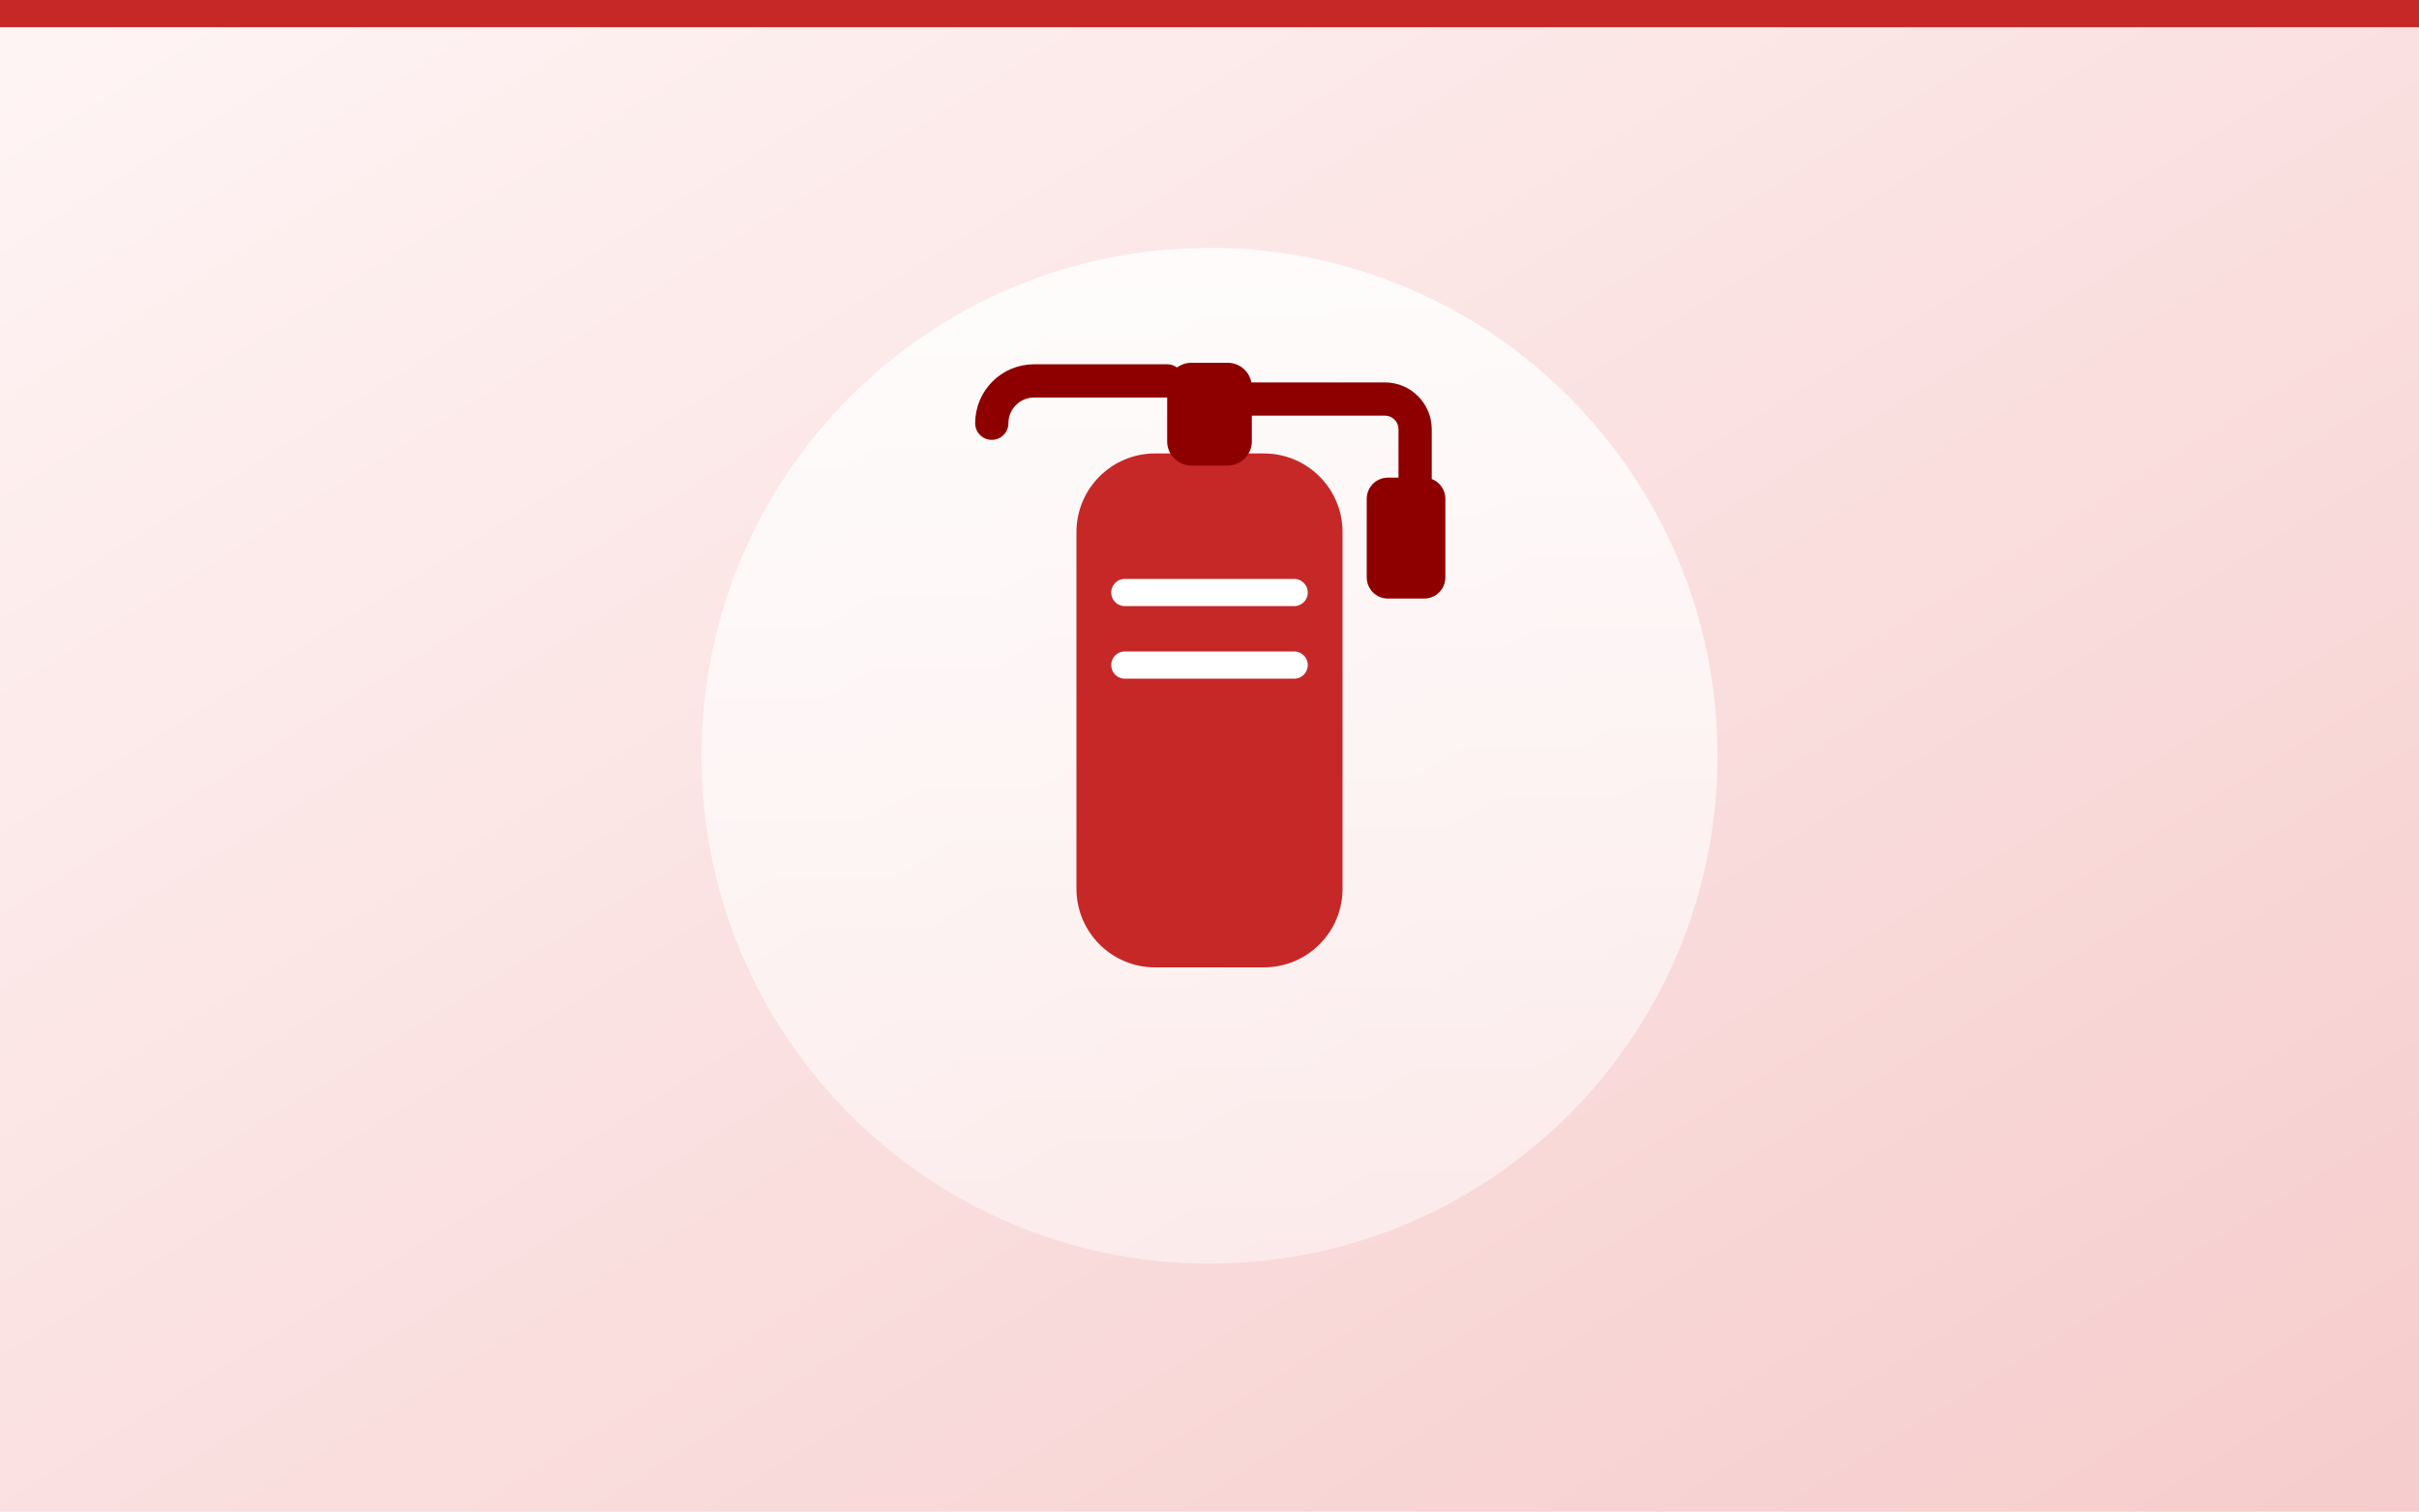
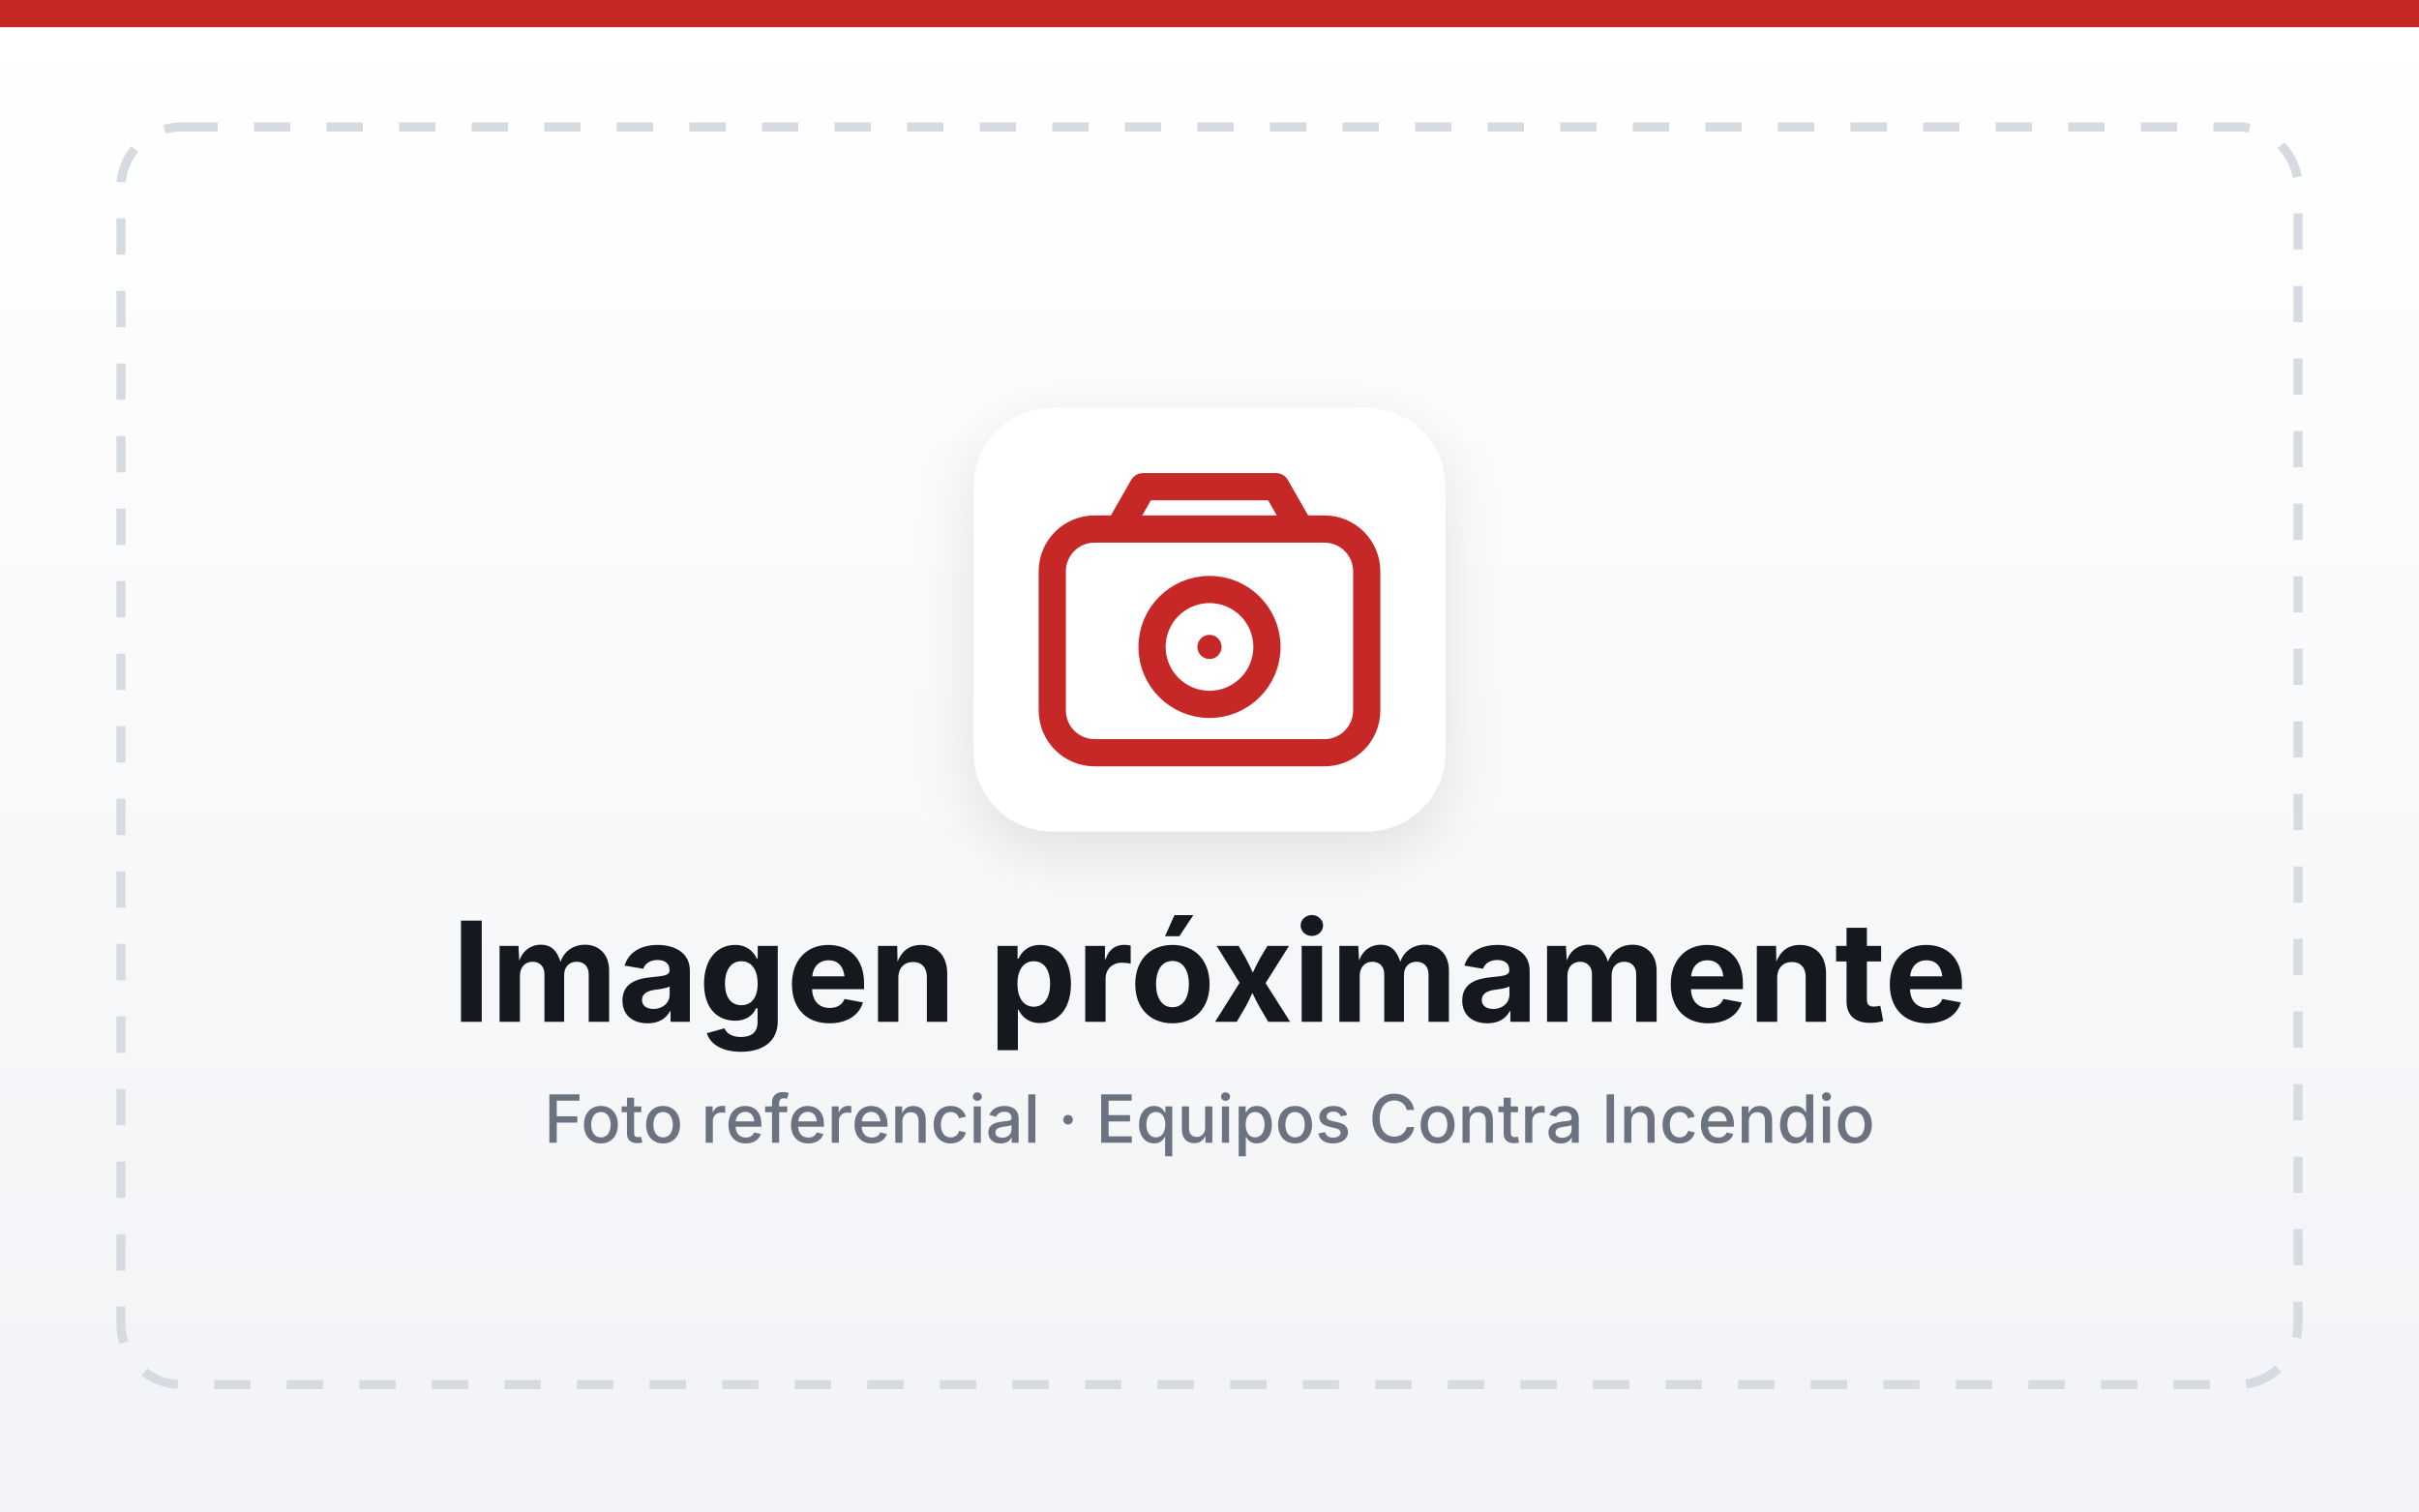
- <svg xmlns="http://www.w3.org/2000/svg" width="800" height="500" viewBox="0 0 800 500" role="img" aria-label="Equipo contra incendio">
+ <svg xmlns="http://www.w3.org/2000/svg" width="800" height="500" viewBox="0 0 800 500" role="img" aria-label="Imagen próximamente — Equipos Contra Incendio">
  <defs>
-     <linearGradient id="bg" x1="0" y1="0" x2="1" y2="1">
-       <stop offset="0" stop-color="#fff5f5" />
-       <stop offset="1" stop-color="#f6cccc" />
+     <linearGradient id="pbg" x1="0" y1="0" x2="0" y2="1">
+       <stop offset="0" stop-color="#ffffff" />
+       <stop offset="1" stop-color="#f1f3f6" />
    </linearGradient>
-     <linearGradient id="tile" x1="0" y1="0" x2="0" y2="1">
-       <stop offset="0" stop-color="#ffffff" stop-opacity="0.85" />
-       <stop offset="1" stop-color="#ffffff" stop-opacity="0.45" />
-     </linearGradient>
+     <filter id="psh" x="-20%" y="-20%" width="140%" height="140%">
+       <feDropShadow dx="0" dy="6" stdDeviation="10" flood-color="#14181f" flood-opacity="0.10" />
+     </filter>
  </defs>
-   <rect width="800" height="500" fill="url(#bg)" />
+   <rect width="800" height="500" fill="url(#pbg)" />
  <rect width="800" height="9" fill="#c62828" />
-   <circle cx="400" cy="250" r="168" fill="url(#tile)" />
-   <rect x="356" y="150" width="88" height="170" rx="26" fill="#c62828" />
-   <rect x="386" y="120" width="28" height="34" rx="8" fill="#8e0000" />
-   <path d="M414 132 h44 a10 10 0 0 1 10 10 v18" fill="none" stroke="#8e0000" stroke-width="11" stroke-linecap="round" stroke-linejoin="round" />
-   <rect x="452" y="158" width="26" height="40" rx="7" fill="#8e0000" />
-   <path d="M386 126 h-44 a14 14 0 0 0 -14 14" fill="none" stroke="#8e0000" stroke-width="11" stroke-linecap="round" stroke-linejoin="round" />
-   <line x1="372" y1="196" x2="428" y2="196" stroke="#fff" stroke-width="9" stroke-linecap="round" />
-   <line x1="372" y1="220" x2="428" y2="220" stroke="#fff" stroke-width="9" stroke-linecap="round" />
+   <rect x="40" y="42" width="720" height="416" rx="20" fill="none" stroke="#d6dae1" stroke-width="3" stroke-dasharray="12 12" />
+   <g transform="translate(400 205)">
+     <rect x="-78" y="-70" width="156" height="140" rx="26" fill="#ffffff" filter="url(#psh)" />
+     <rect x="-52" y="-30" width="104" height="74" rx="14" fill="none" stroke="#c62828" stroke-width="9" />
+     <path d="M-30 -30 l8 -14 h44 l8 14" fill="none" stroke="#c62828" stroke-width="9" stroke-linejoin="round" />
+     <circle cx="0" cy="9" r="19" fill="none" stroke="#c62828" stroke-width="9" />
+     <circle cx="0" cy="9" r="4" fill="#c62828" />
+   </g>
+   <text x="400" y="338" text-anchor="middle" font-family="'Outfit','Inter',system-ui,-apple-system,'Segoe UI',Roboto,sans-serif" font-size="46" font-weight="700" fill="#14181f">Imagen próximamente</text>
+   <text x="400" y="378" text-anchor="middle" font-family="'Inter',system-ui,-apple-system,'Segoe UI',Roboto,sans-serif" font-size="22" font-weight="500" fill="#6b7280">Foto referencial · Equipos Contra Incendio</text>
</svg>
